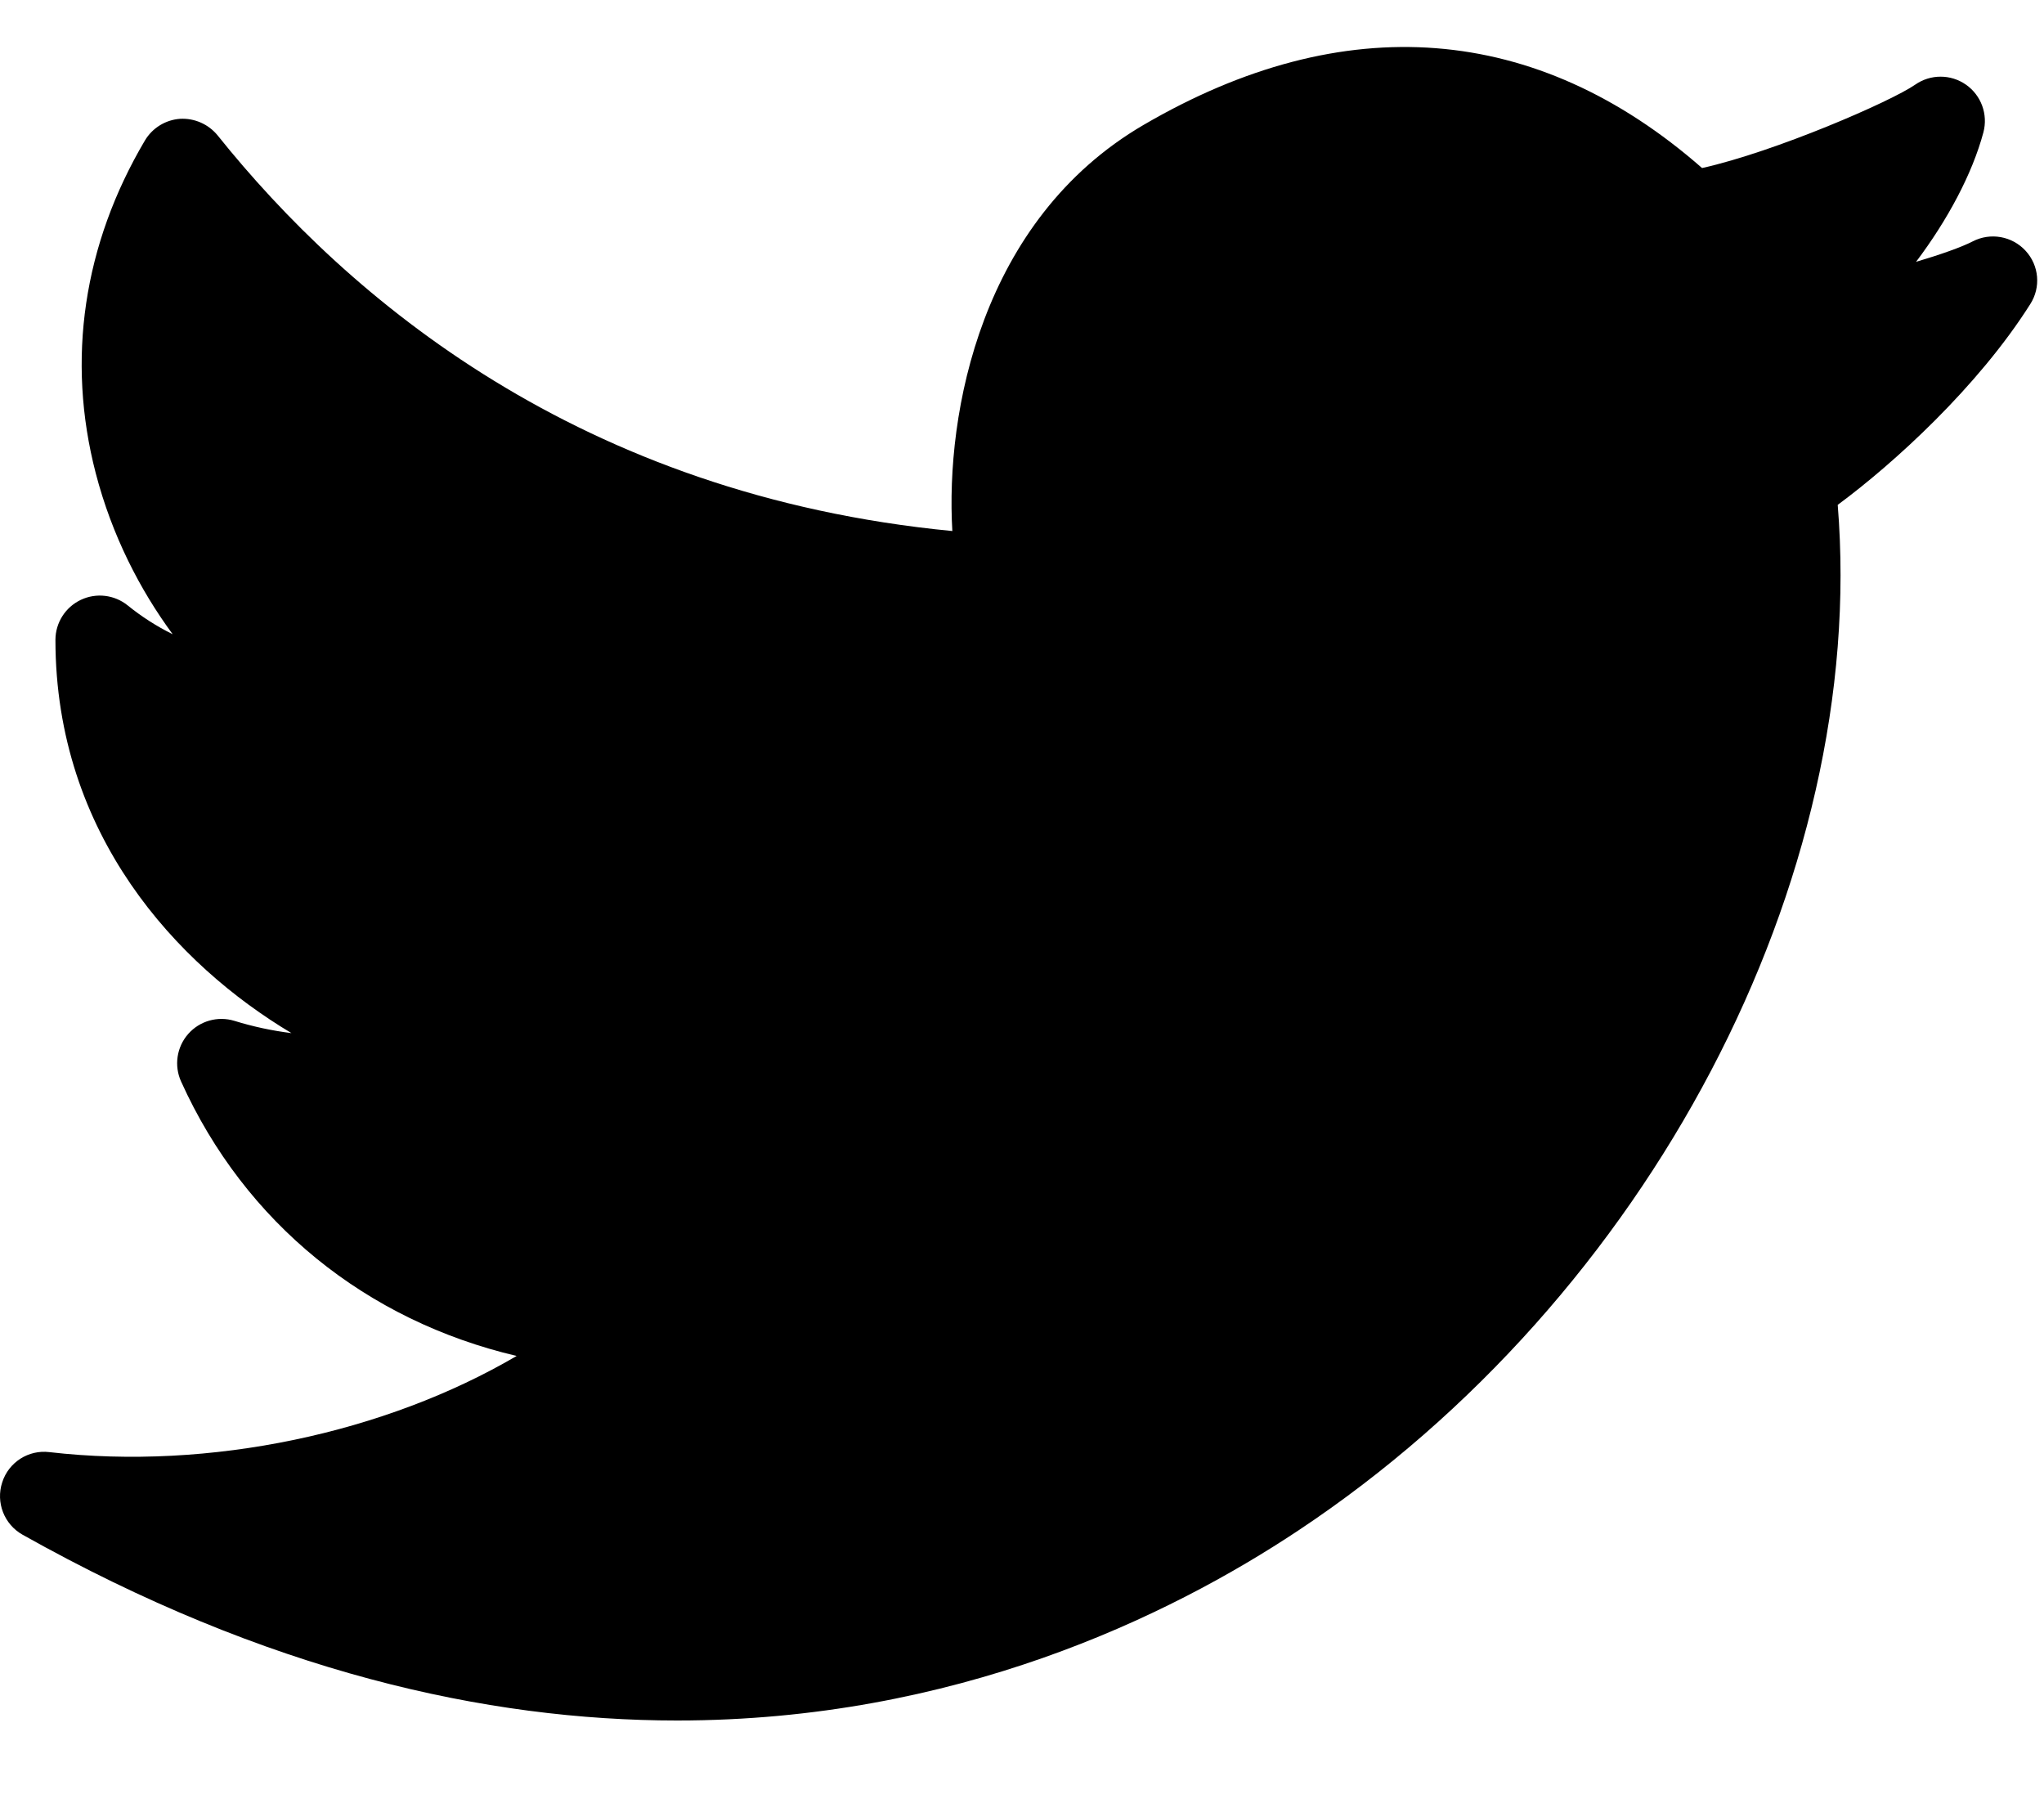
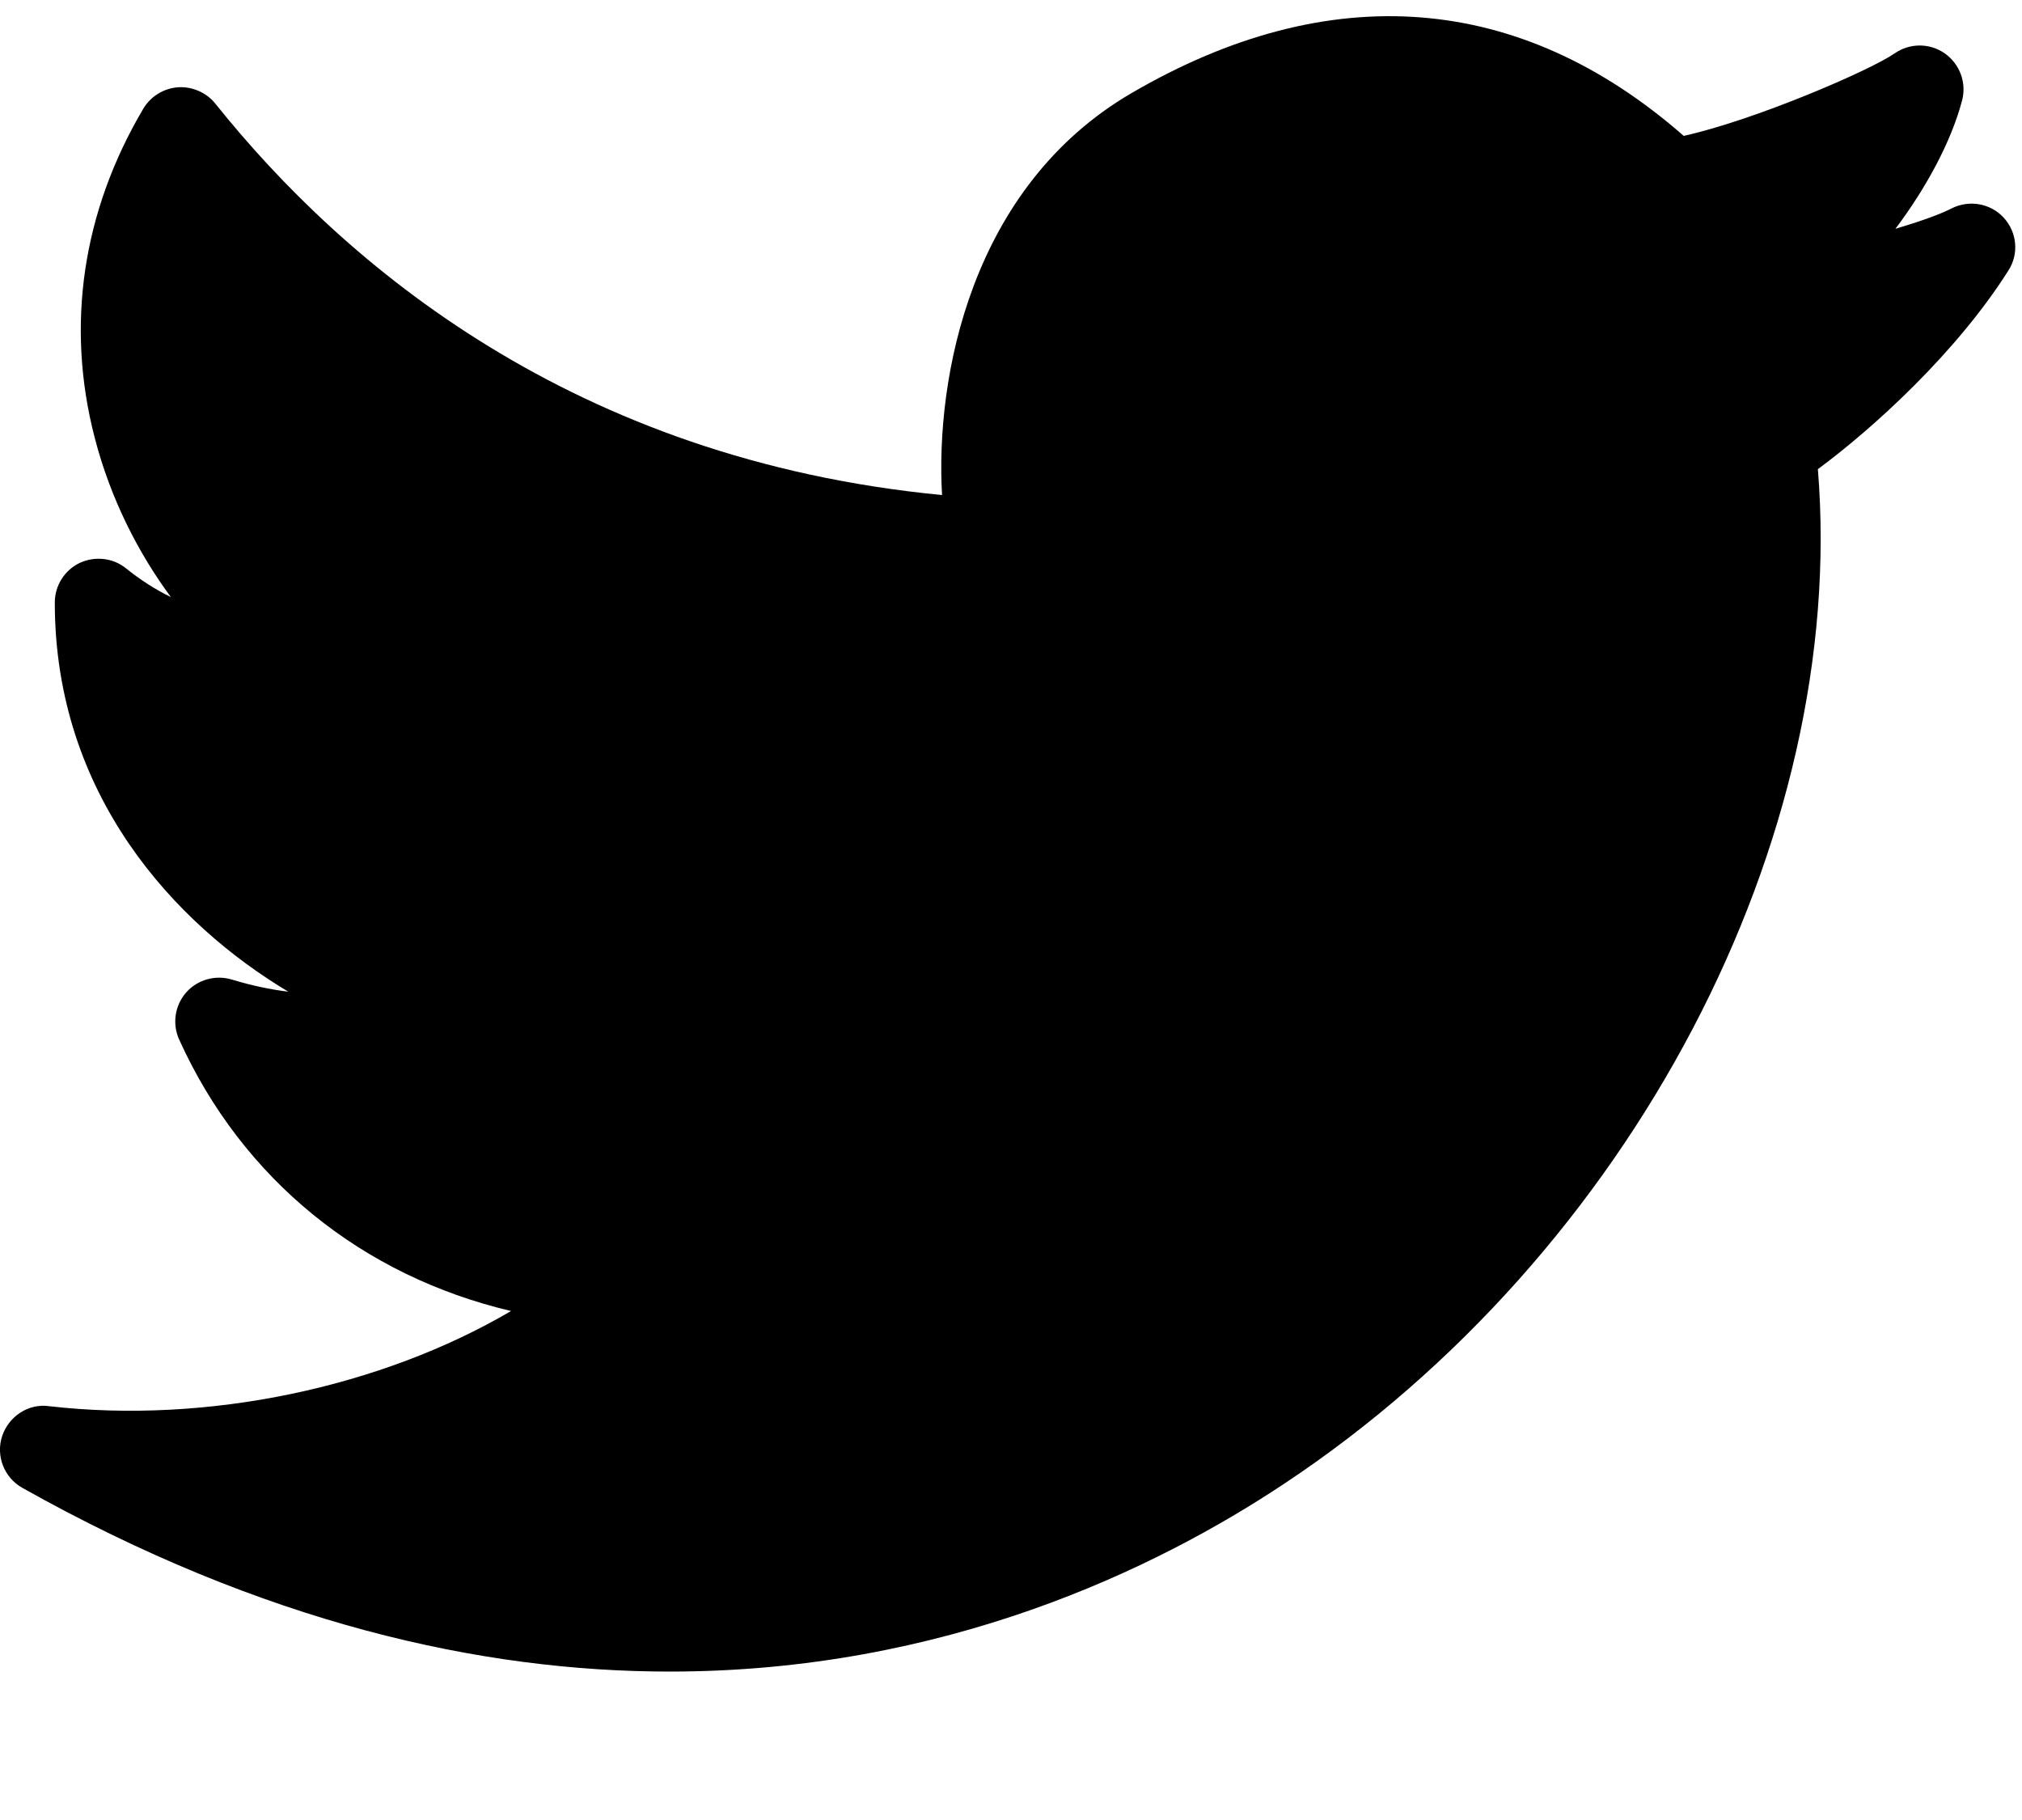
- <svg xmlns="http://www.w3.org/2000/svg" width="25" height="22" viewBox="0 0 25 22">
-   <path fill="#000" fill-rule="nonzero" d="M24.775 3.067a.541.541 0 0 0-.647-.115c-.136.07-.39.16-.693.25.382-.506.688-1.074.824-1.584a.542.542 0 0 0-.834-.583c-.294.205-1.711.82-2.607 1.02-2.025-1.774-4.38-1.958-6.83-.528-1.992 1.162-2.425 3.526-2.34 4.967-4.558-.439-7.39-2.846-8.986-4.838a.554.554 0 0 0-.46-.203.546.546 0 0 0-.429.264C1.02 2.99.81 4.397 1.171 5.787c.197.759.541 1.427.941 1.969a2.951 2.951 0 0 1-.551-.353.543.543 0 0 0-.883.42c0 2.387 1.493 3.98 2.887 4.811a4.047 4.047 0 0 1-.698-.15.542.542 0 0 0-.652.742c.783 1.732 2.267 2.924 4.104 3.356-1.604.941-3.75 1.403-5.715 1.176a.537.537 0 0 0-.577.37.541.541 0 0 0 .249.64c2.981 1.674 5.677 2.272 8.006 2.272 3.39 0 6.006-1.266 7.598-2.324 4.293-2.85 6.97-7.965 6.597-12.542.688-.508 1.717-1.446 2.355-2.455a.535.535 0 0 0-.057-.652z" />
+ <svg xmlns="http://www.w3.org/2000/svg" width="20px" height="18px" viewBox="0 0 20 18" version="1.1">
+   <g id="Final-Designs" stroke="none" stroke-width="1" fill="none" fill-rule="evenodd">
+     <g id="Nav" transform="translate(-49, -1225)" fill="#000000" fill-rule="nonzero">
+       <g id="social-twitter" transform="translate(49, 1225.16)">
+         <path d="M19.82,1.994 C19.689,1.85 19.476,1.813 19.302,1.902 C19.194,1.958 18.99,2.031 18.748,2.103 C19.053,1.697 19.299,1.243 19.407,0.835 C19.454,0.659 19.385,0.473 19.236,0.368 C19.087,0.264 18.889,0.264 18.74,0.368 C18.505,0.532 17.371,1.024 16.654,1.184 C15.035,-0.235 13.15,-0.382 11.19,0.762 C9.597,1.692 9.251,3.583 9.318,4.736 C5.672,4.385 3.406,2.459 2.13,0.865 C2.041,0.753 1.897,0.694 1.762,0.703 C1.62,0.713 1.491,0.792 1.418,0.914 C0.815,1.933 0.648,3.059 0.937,4.17 C1.094,4.777 1.37,5.312 1.69,5.745 C1.536,5.67 1.388,5.575 1.249,5.463 C1.12,5.357 0.941,5.337 0.789,5.407 C0.638,5.479 0.542,5.632 0.542,5.799 C0.542,7.708 1.737,8.982 2.852,9.648 C2.672,9.626 2.484,9.586 2.294,9.528 C2.131,9.479 1.954,9.528 1.841,9.656 C1.729,9.784 1.702,9.966 1.772,10.121 C2.399,11.507 3.586,12.46 5.055,12.806 C3.772,13.559 2.055,13.928 0.483,13.747 C0.28,13.719 0.086,13.848 0.021,14.044 C-0.043,14.239 0.041,14.454 0.221,14.555 C2.606,15.894 4.762,16.372 6.625,16.372 C9.337,16.372 11.43,15.36 12.704,14.513 C16.139,12.234 18.279,8.142 17.981,4.48 C18.532,4.073 19.355,3.323 19.865,2.516 C19.971,2.353 19.952,2.138 19.82,1.994 Z" id="Path" />
+       </g>
+     </g>
+   </g>
</svg>
